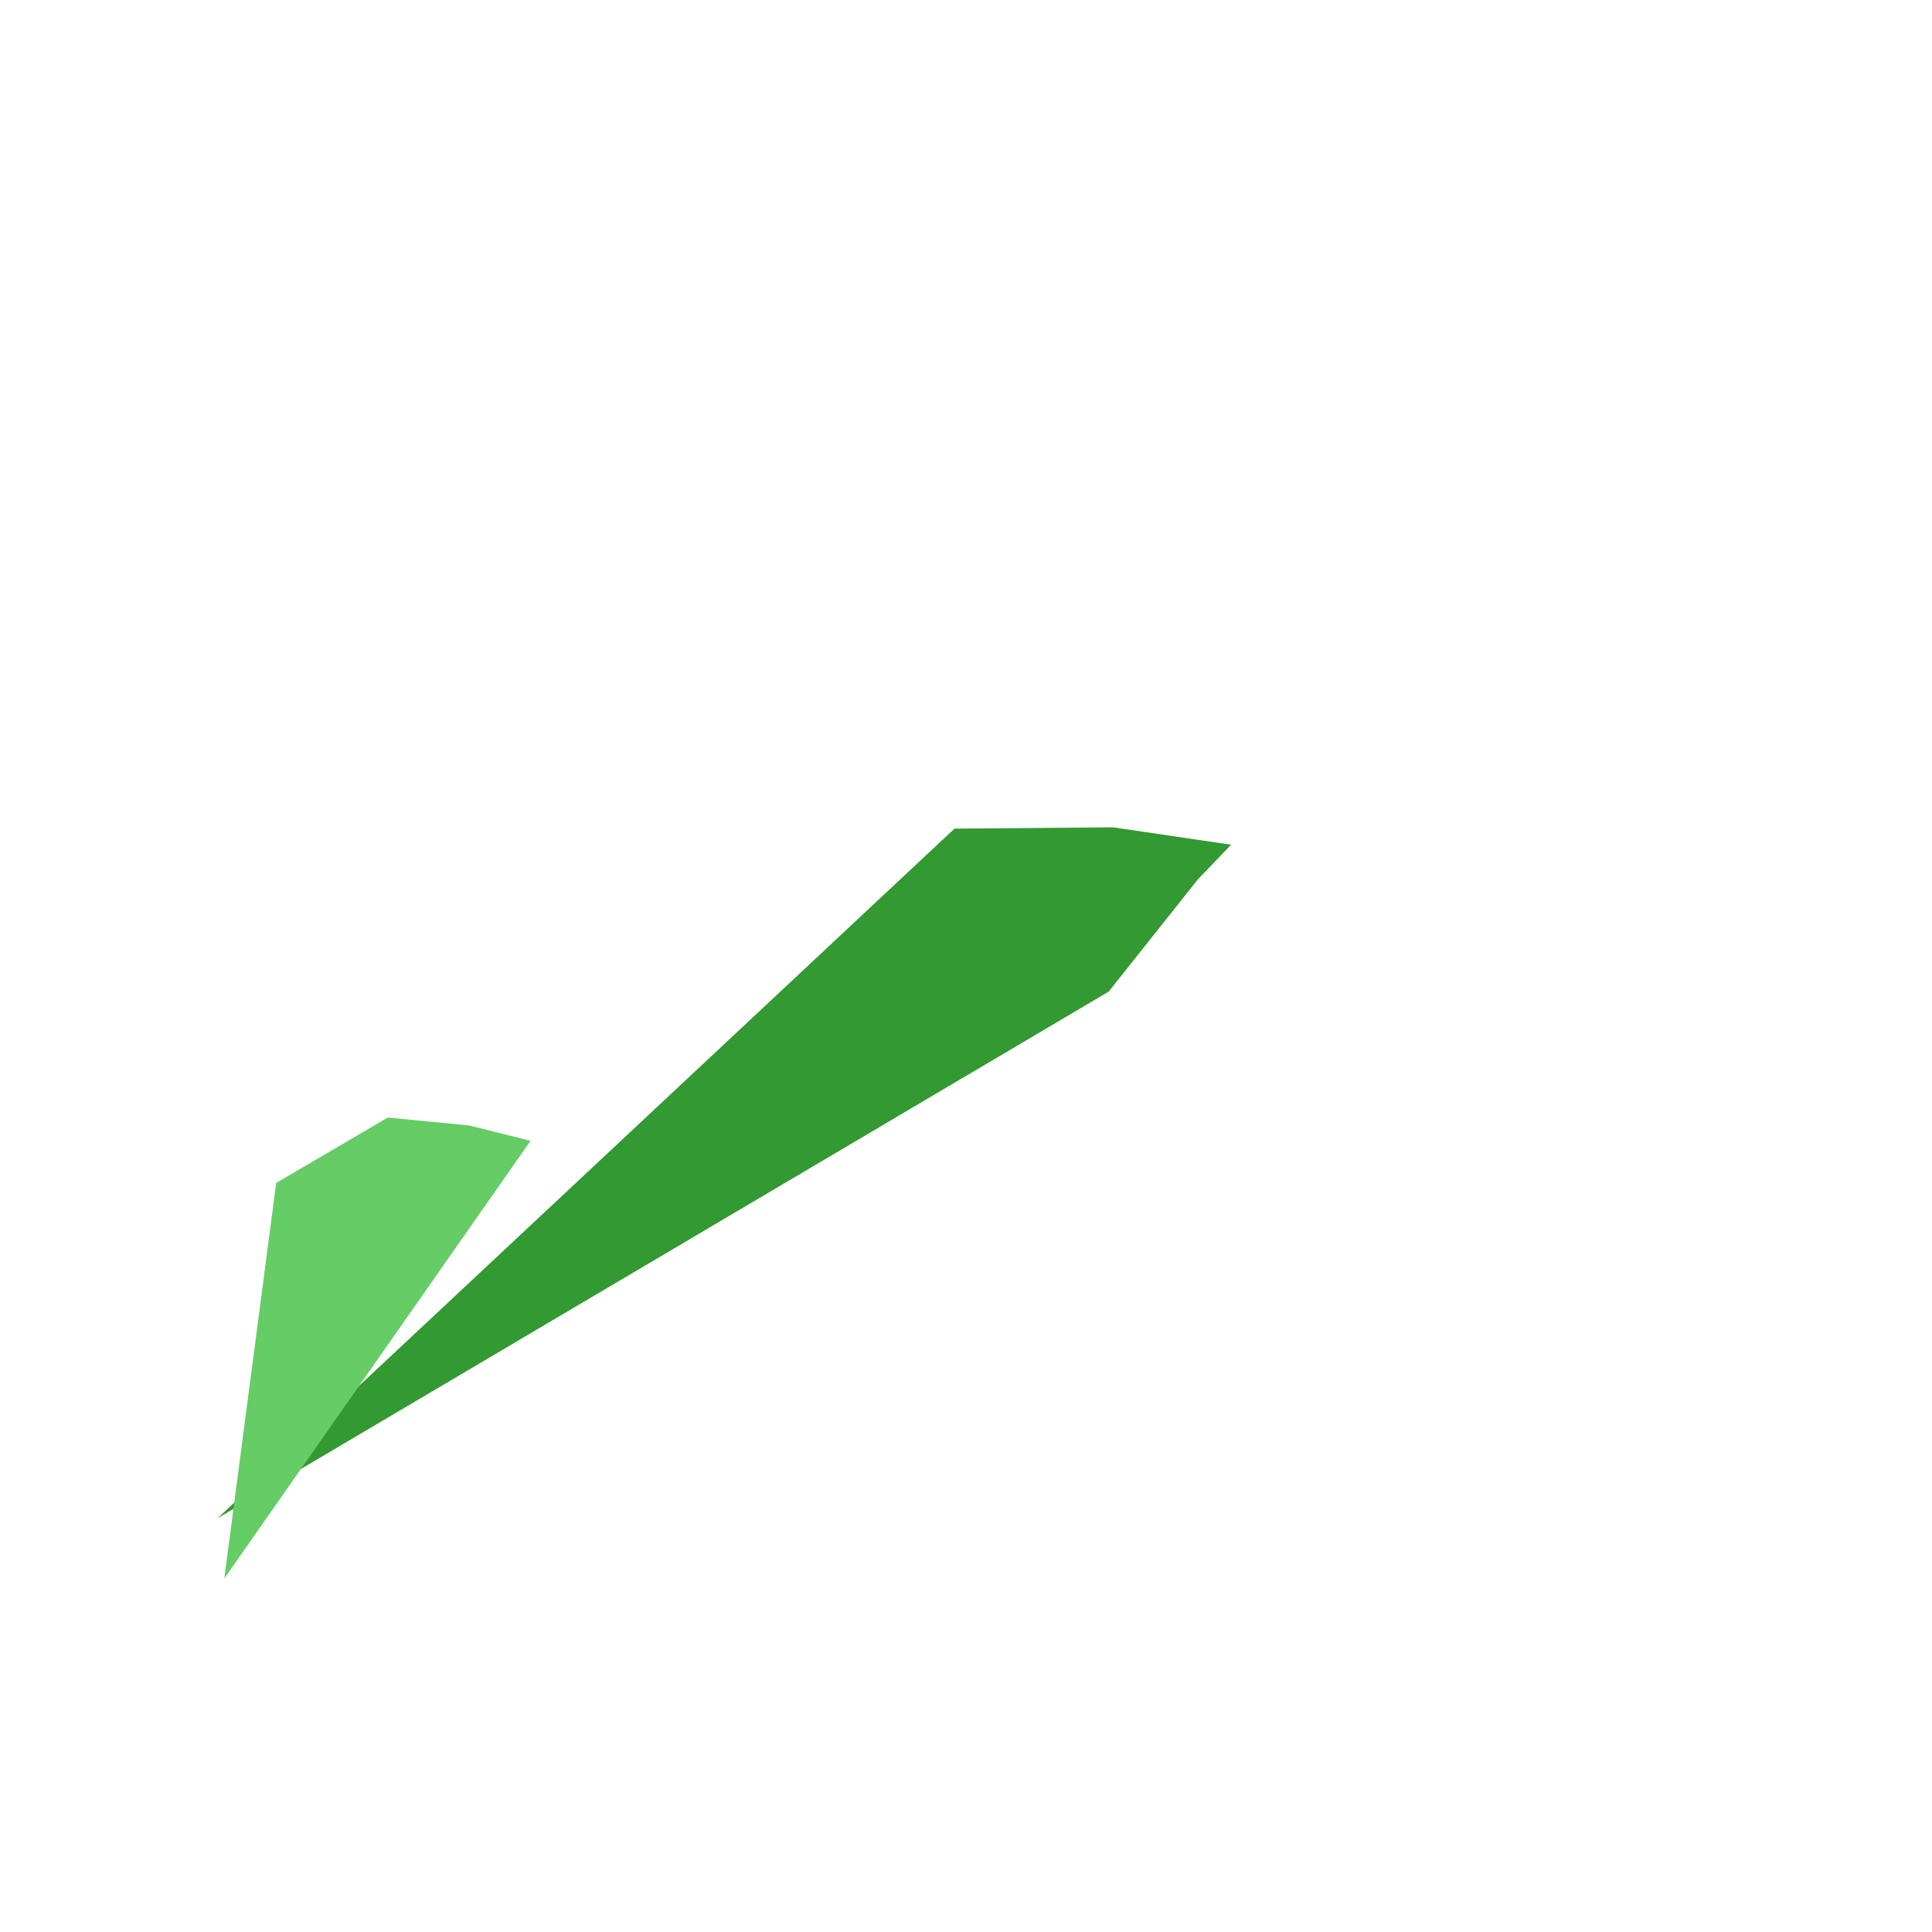
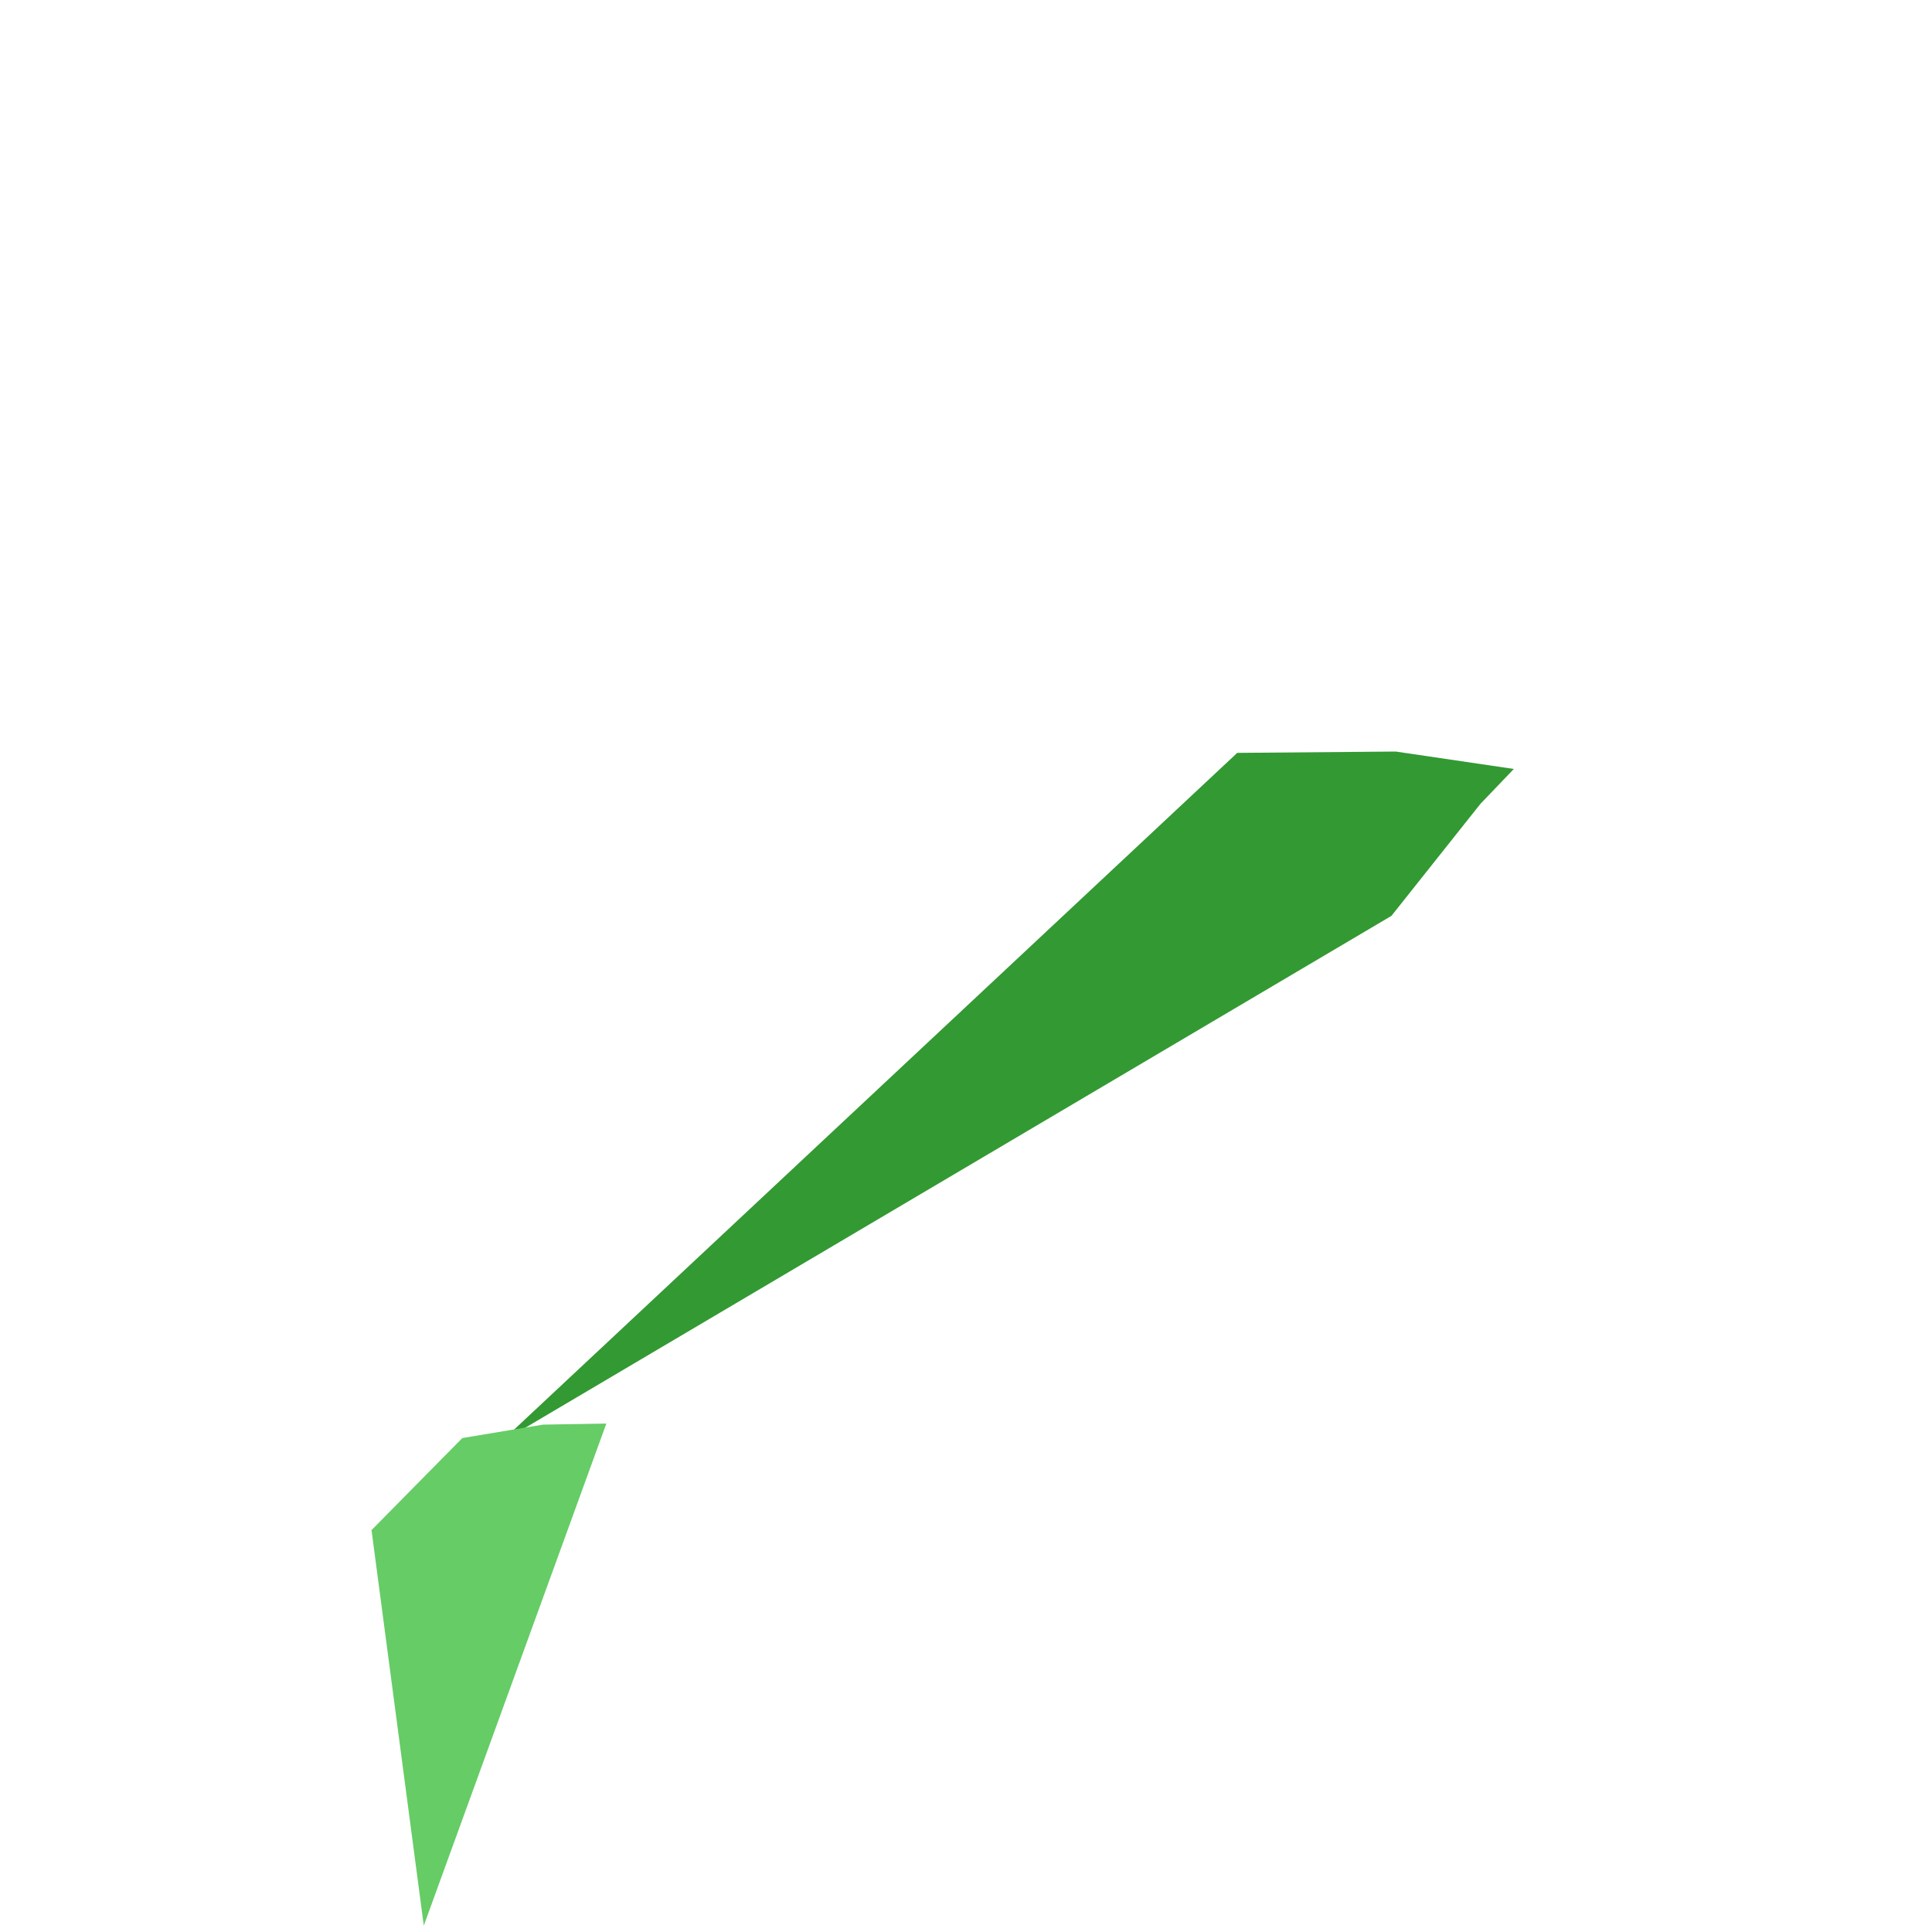
<svg xmlns="http://www.w3.org/2000/svg" width="300" height="300" viewBox="243 73 132 74" preserveAspectRatio="xMidYMid meet">
  <g transform="rotate(165 309 115)" fill="none" fill-rule="evenodd">
-     <g transform="         translate(243.067 123.146)         translate(45 0)         scale(0.6)         translate(-243.067 -123.146)       ">
+     <g transform="         translate(243.067 123.146)         translate(25 0)         scale(0.6)         translate(-243.067 -123.146)       ">
      <path fill="#339933" d="M243.067 123.146l4.708-2.857 13.083-9.693L374.4 78.933l-101.383 54.134-17.475-4.526z" />
    </g>
-     <g transform="         translate(294.533 145.992)         translate(45 -30)         scale(0.35)         translate(-294.533 -145.992)       ">
+     <g transform="         translate(294.533 145.992)         translate(45 -50)         rotate(-15)         scale(0.35)         translate(-294.533 -145.992)       ">
      <path fill="#66CC66" d="M294.533 145.992l10.8 6 14.962 5.608 24.332-6.696 29.773-71.97z" />
    </g>
  </g>
</svg>
